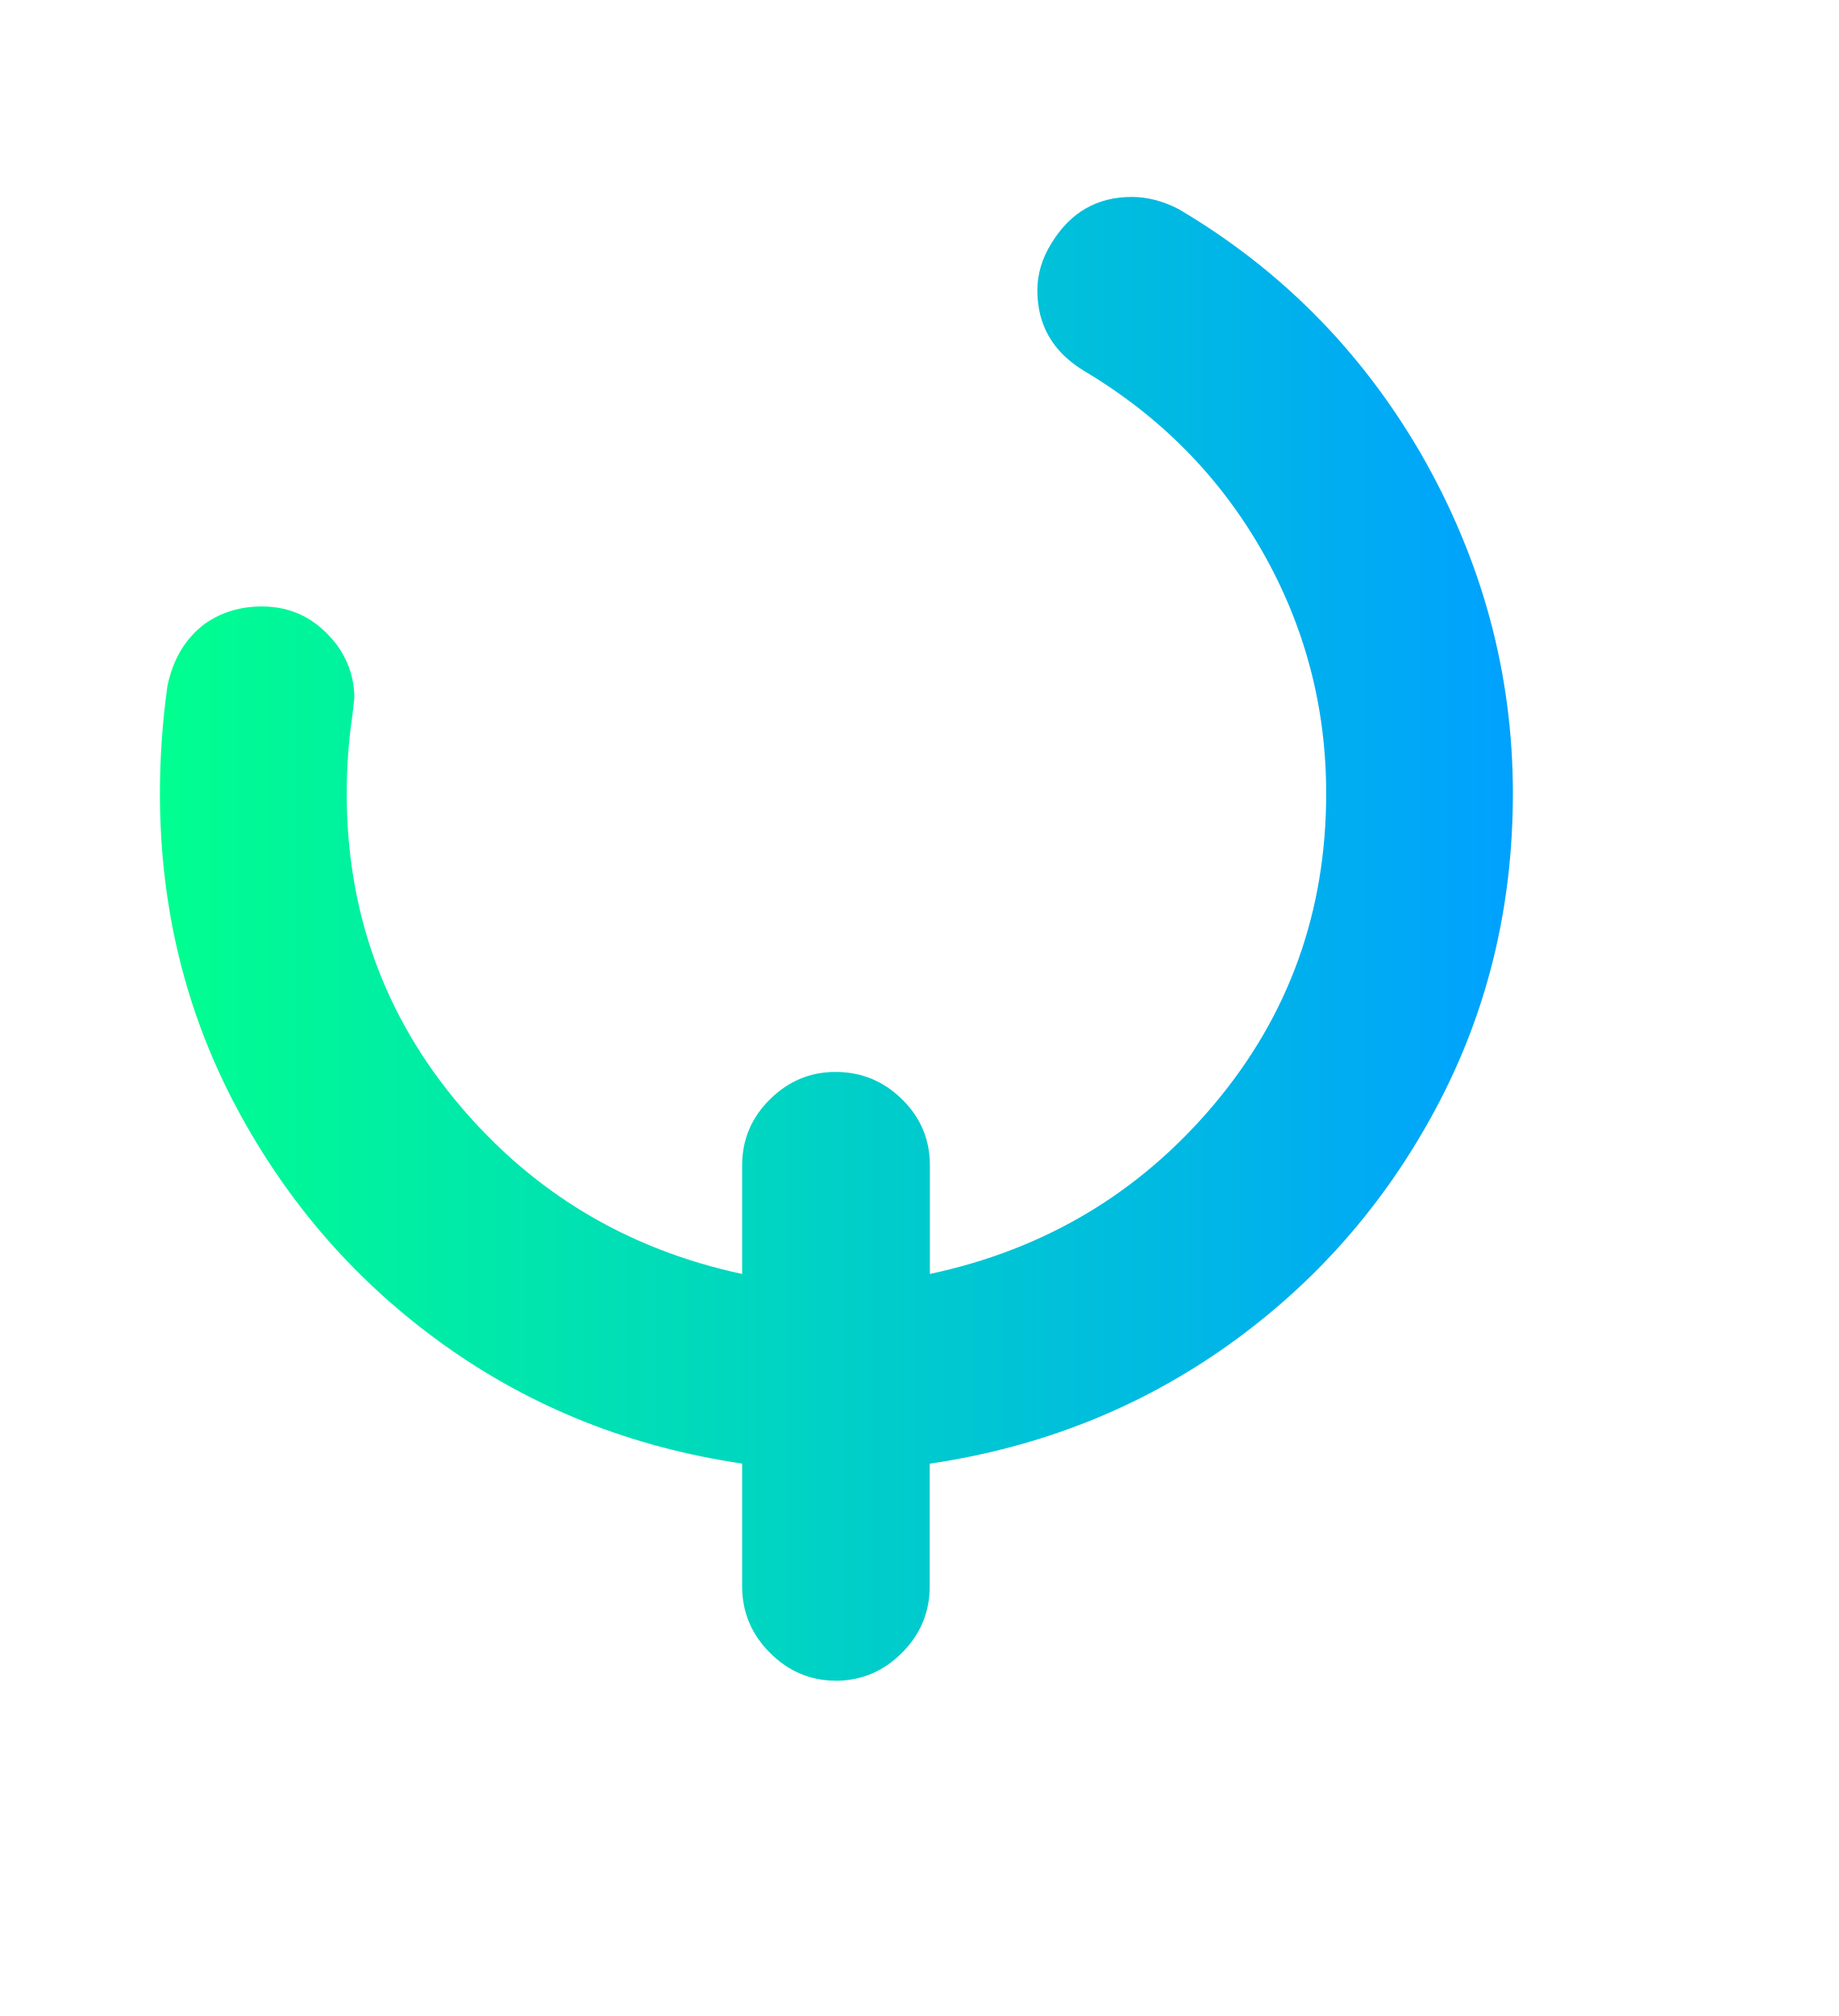
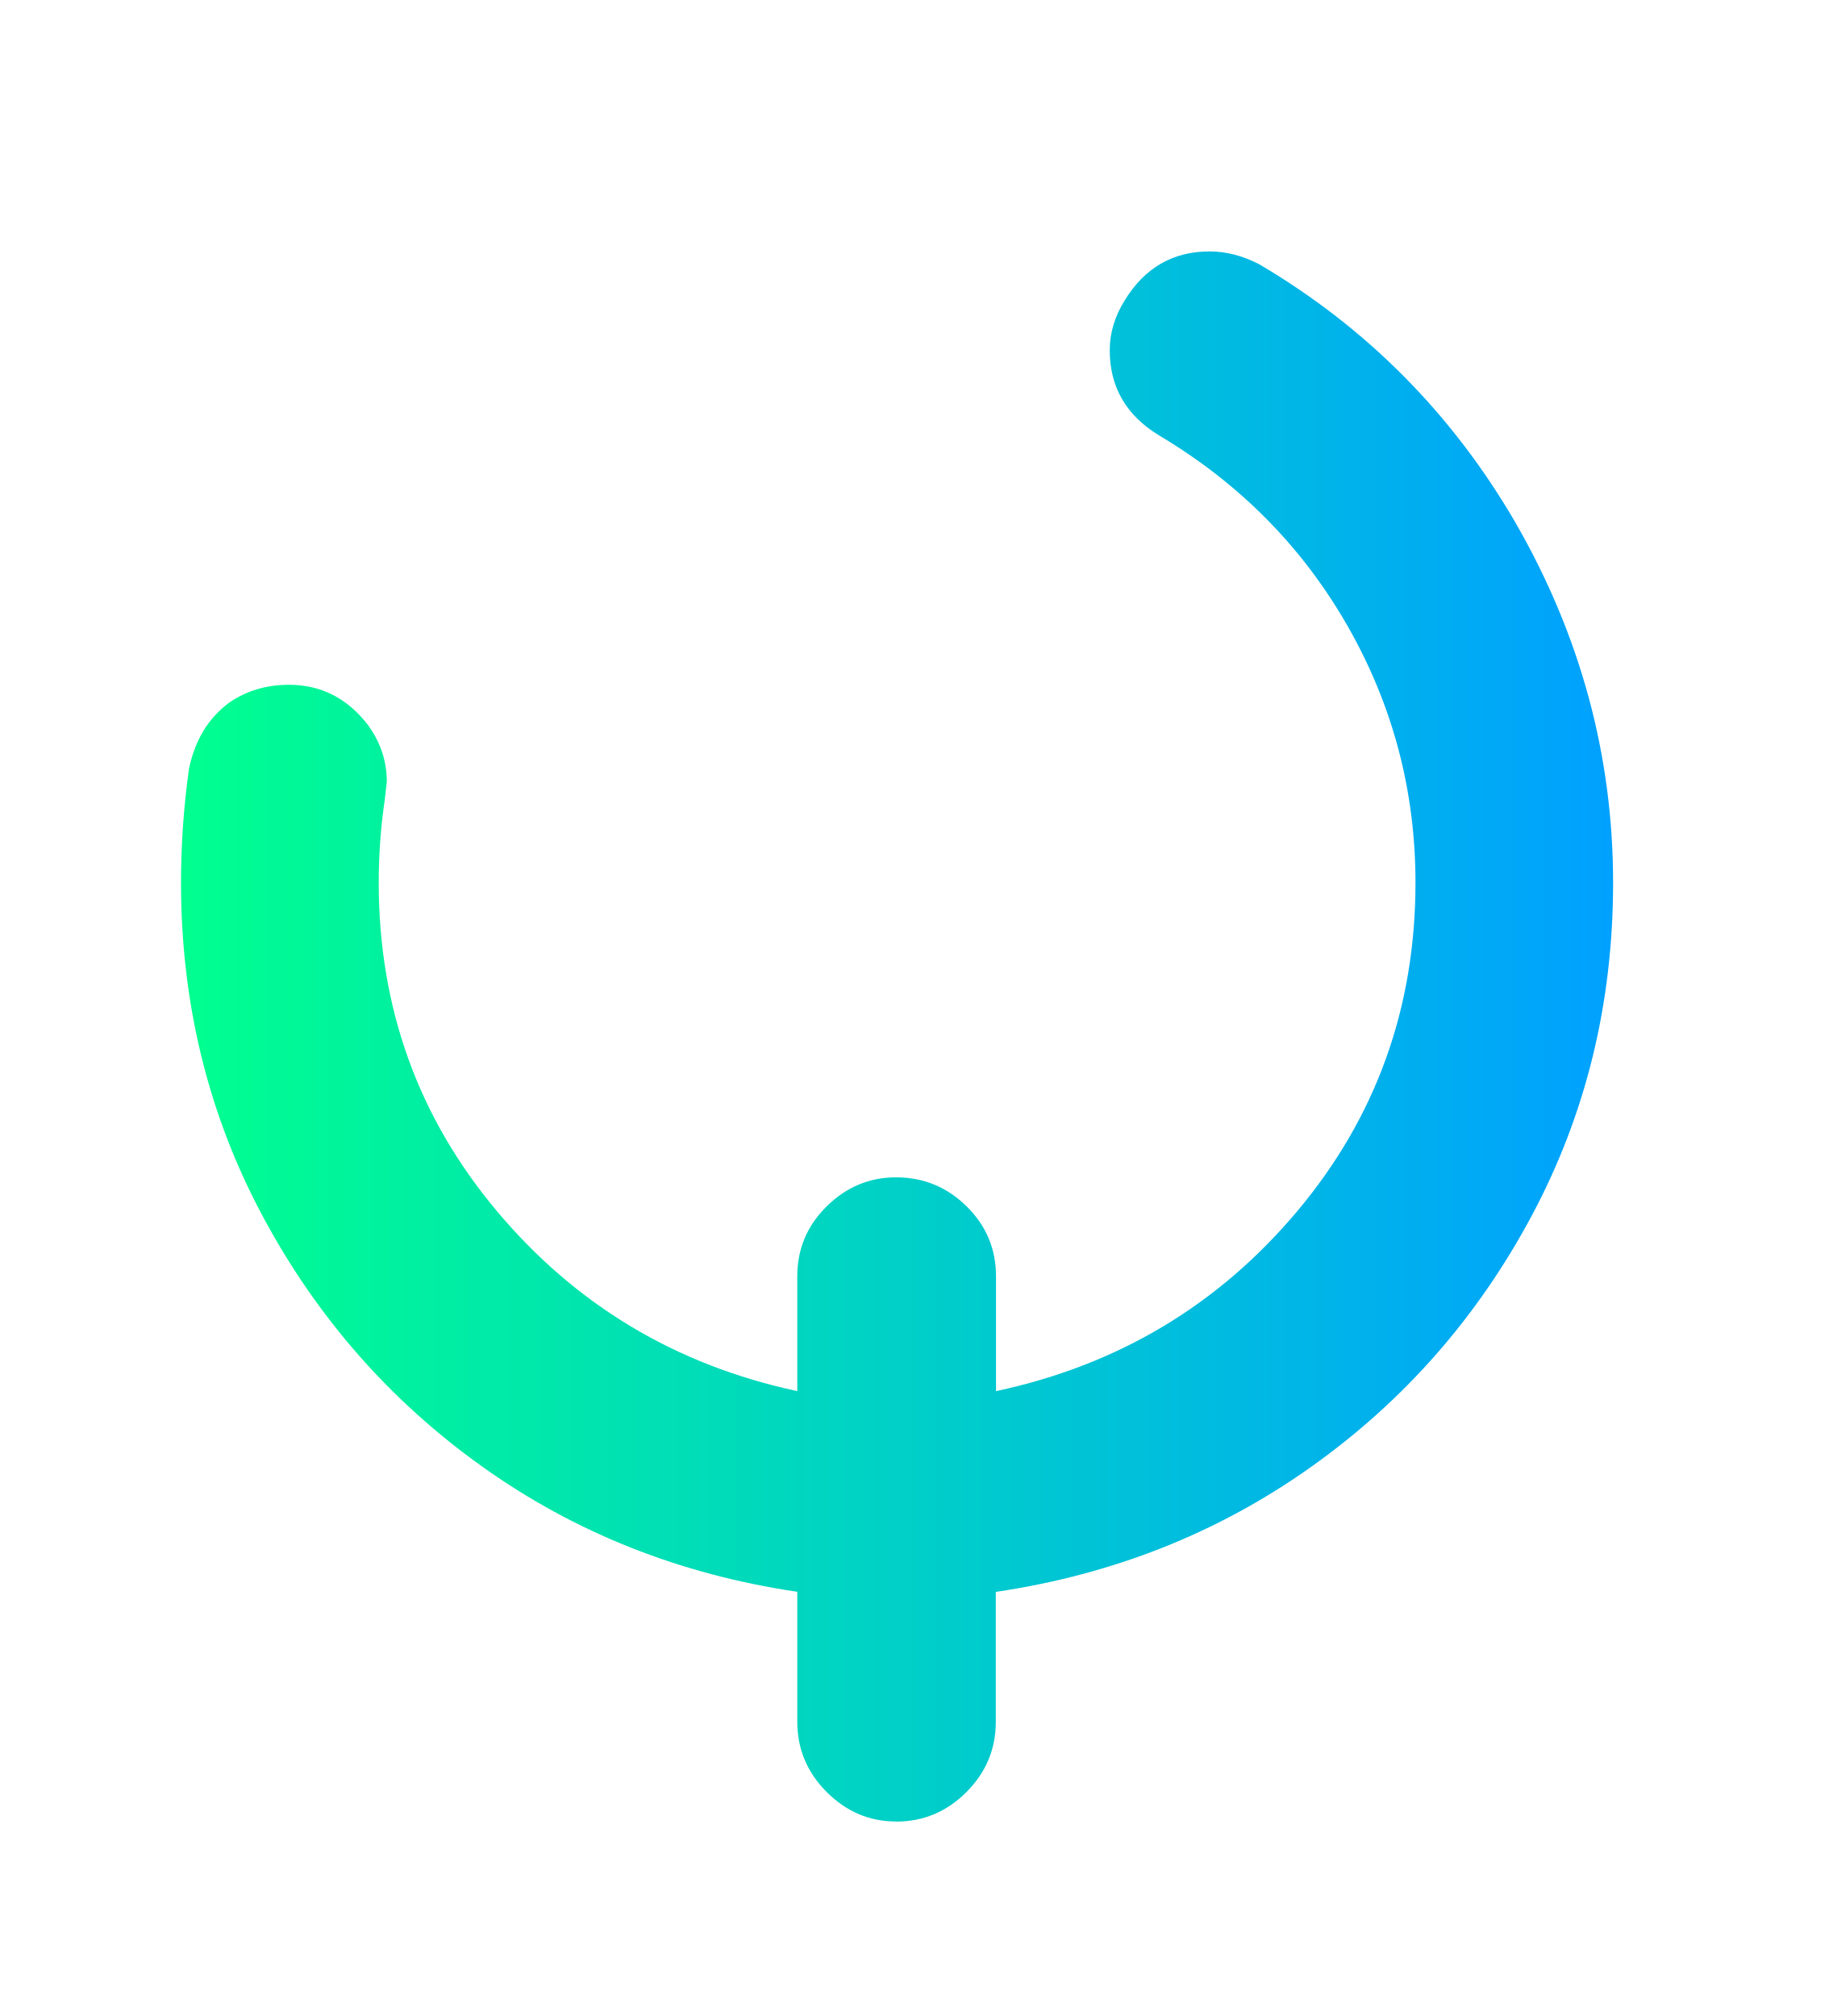
- <svg xmlns="http://www.w3.org/2000/svg" version="1.1" viewBox="23.64 13.64 497.57 545.45">
+ <svg xmlns="http://www.w3.org/2000/svg" version="1.1" viewBox="20.64 2.64 467.57 515.45">
  <g transform="scale(8.363636) translate(8, 8)">
    <defs id="SvgjsDefs5688">
      <linearGradient id="SvgjsLinearGradient5693">
        <stop id="SvgjsStop5694" stop-color="#00ff8f" offset="0" />
        <stop id="SvgjsStop5695" stop-color="#00a1ff" offset="1" />
      </linearGradient>
    </defs>
    <g id="SvgjsG5689" featureKey="0LeO0L-0" transform="matrix(3.126714,0,0,3.126714,-3.053634,-21.43508)" fill="url(#SvgjsLinearGradient5693)">
      <path d="M7.969 22.207 q-0.391 0 -0.679 -0.288 t-0.288 -0.688 l0 -1.27 q-1.719 -0.254 -3.076 -1.221 t-2.153 -2.456 t-0.796 -3.257 q0 -0.557 0.078 -1.113 q0.088 -0.42 0.391 -0.645 q0.254 -0.176 0.586 -0.176 q0.469 0 0.771 0.391 q0.186 0.254 0.186 0.557 l-0.02 0.176 q-0.059 0.4 -0.059 0.811 q0 1.836 1.157 3.213 t2.935 1.758 l0 -1.123 q0 -0.4 0.288 -0.684 t0.679 -0.283 q0.4 0 0.688 0.283 t0.288 0.684 l0 1.123 q1.787 -0.381 2.944 -1.758 t1.157 -3.213 q0 -1.348 -0.664 -2.51 t-1.846 -1.865 q-0.479 -0.293 -0.479 -0.83 q0 -0.254 0.146 -0.488 q0.293 -0.479 0.83 -0.479 q0.244 0 0.488 0.127 q1.572 0.928 2.5 2.52 q0.957 1.66 0.957 3.525 q0 1.768 -0.796 3.257 t-2.158 2.456 t-3.081 1.221 l0 1.27 q0 0.4 -0.288 0.688 t-0.688 0.288 z" />
    </g>
  </g>
</svg>
